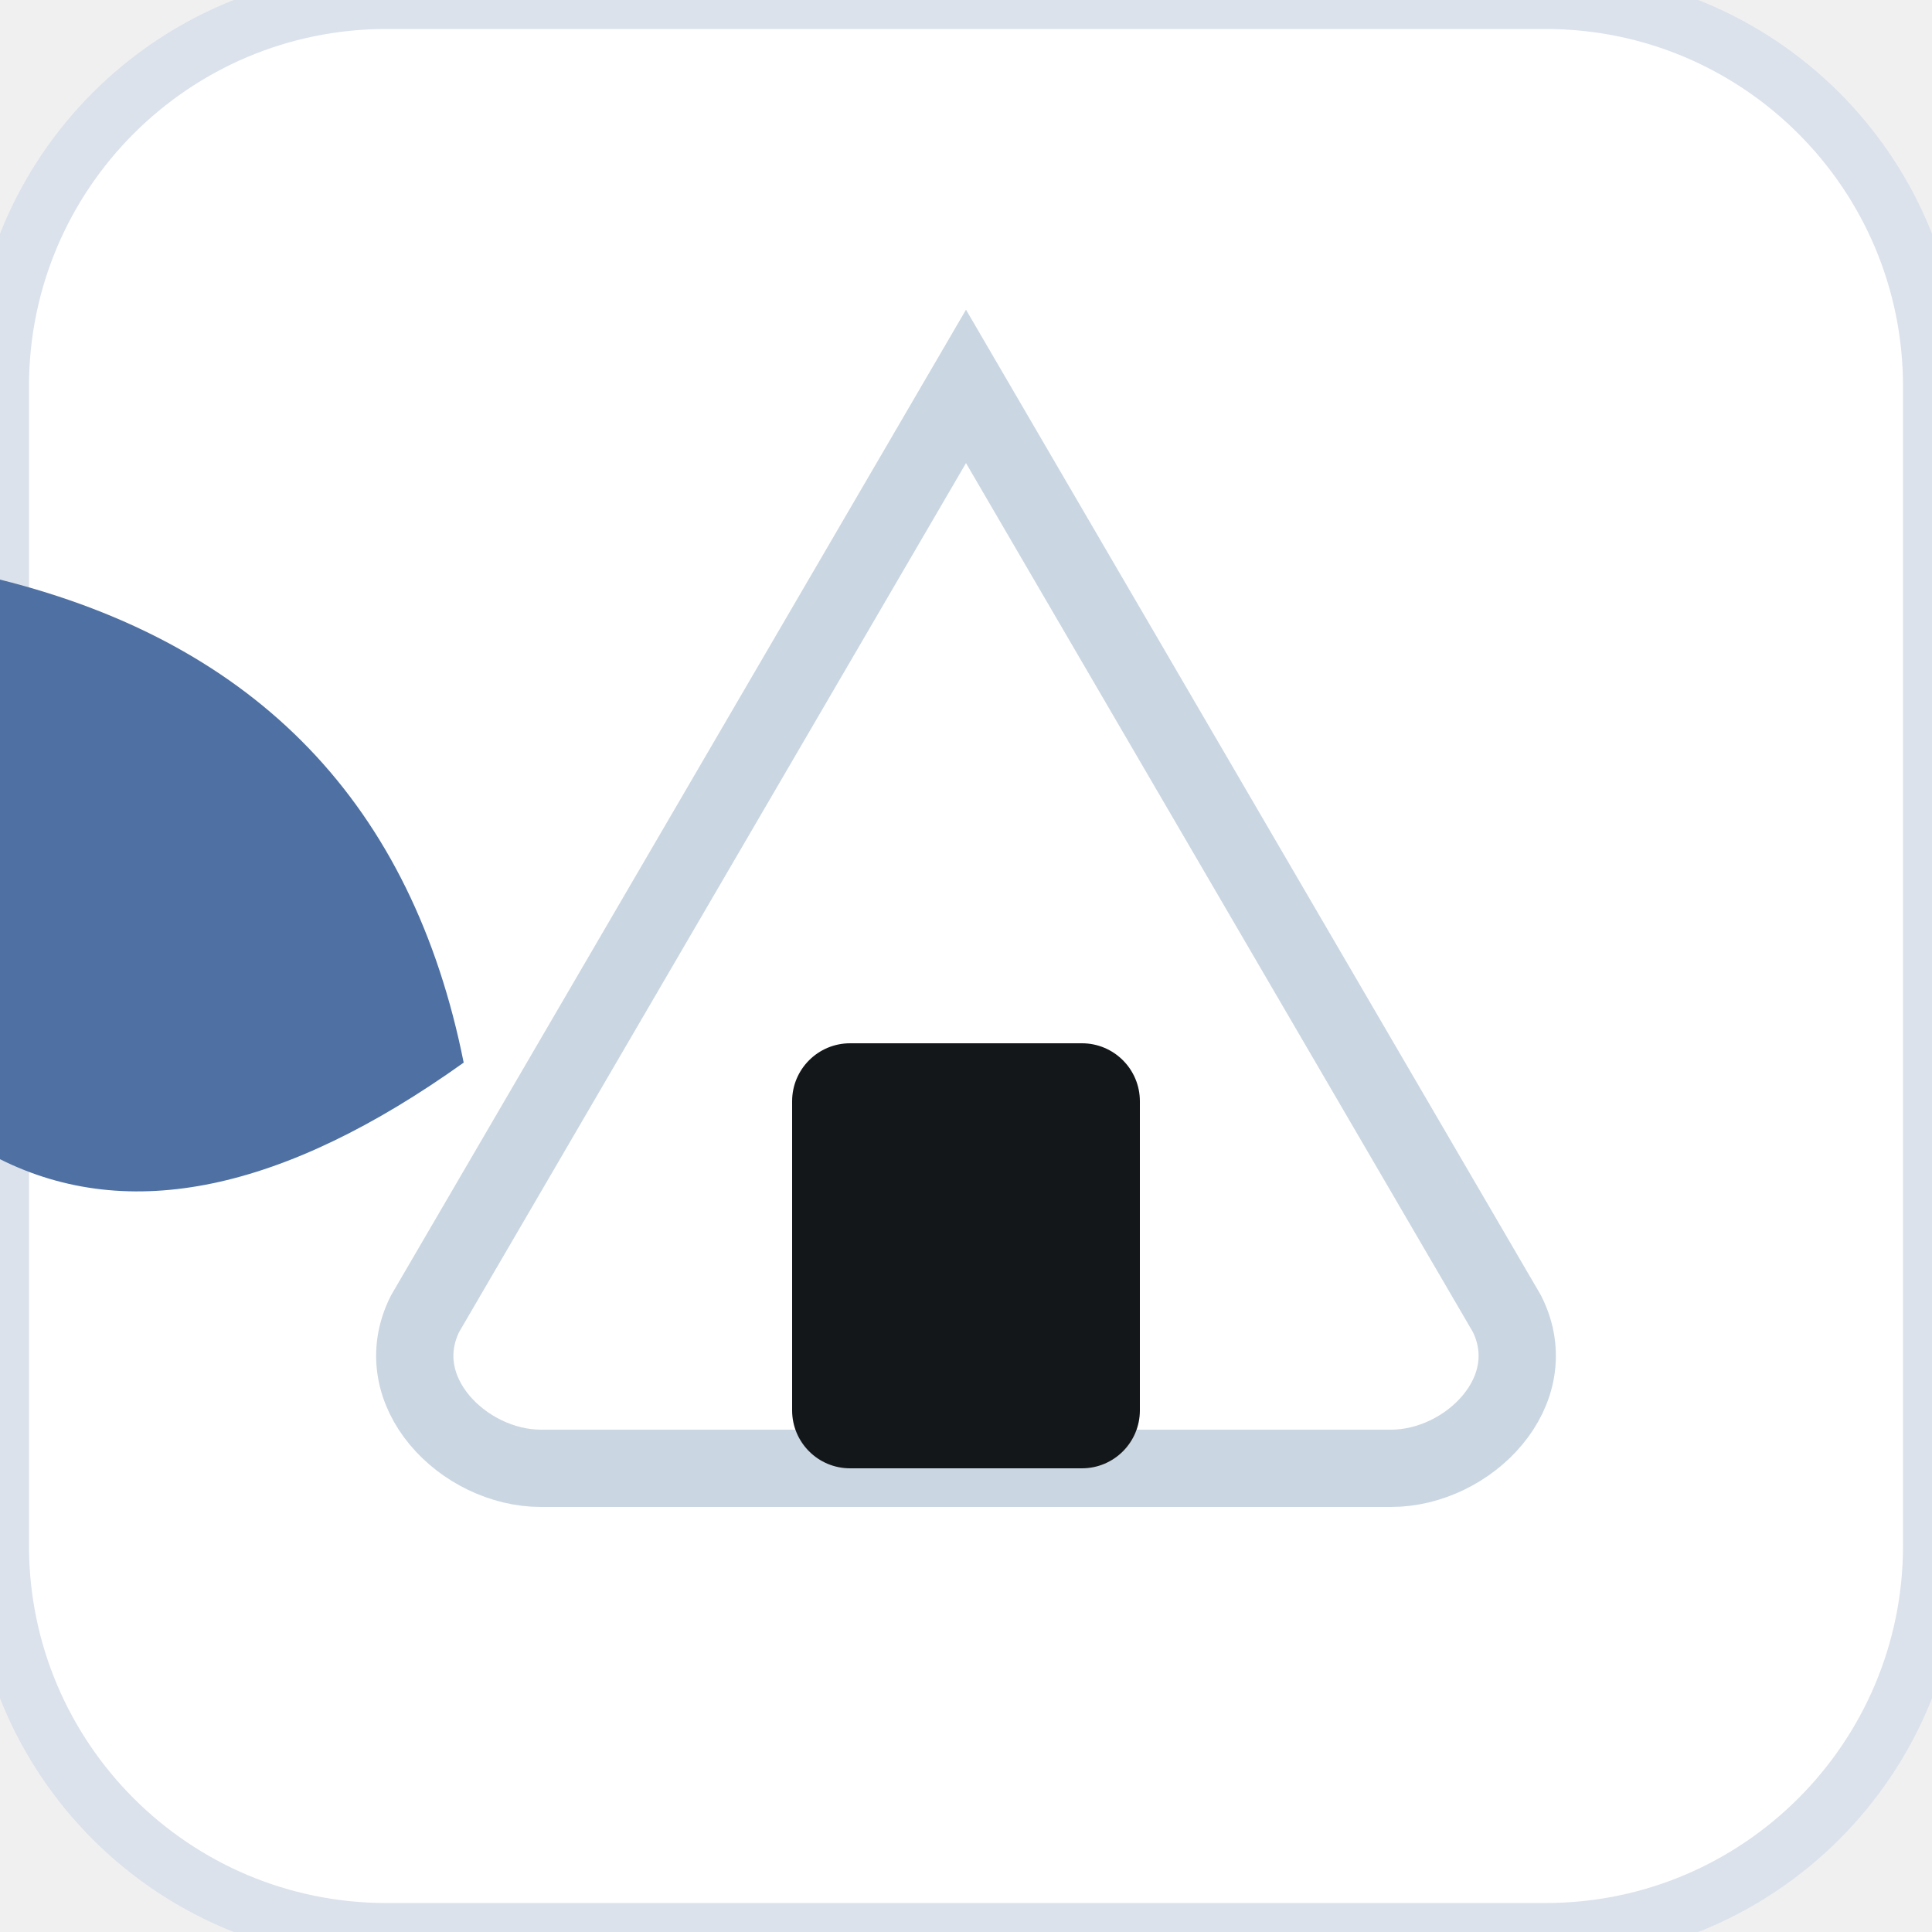
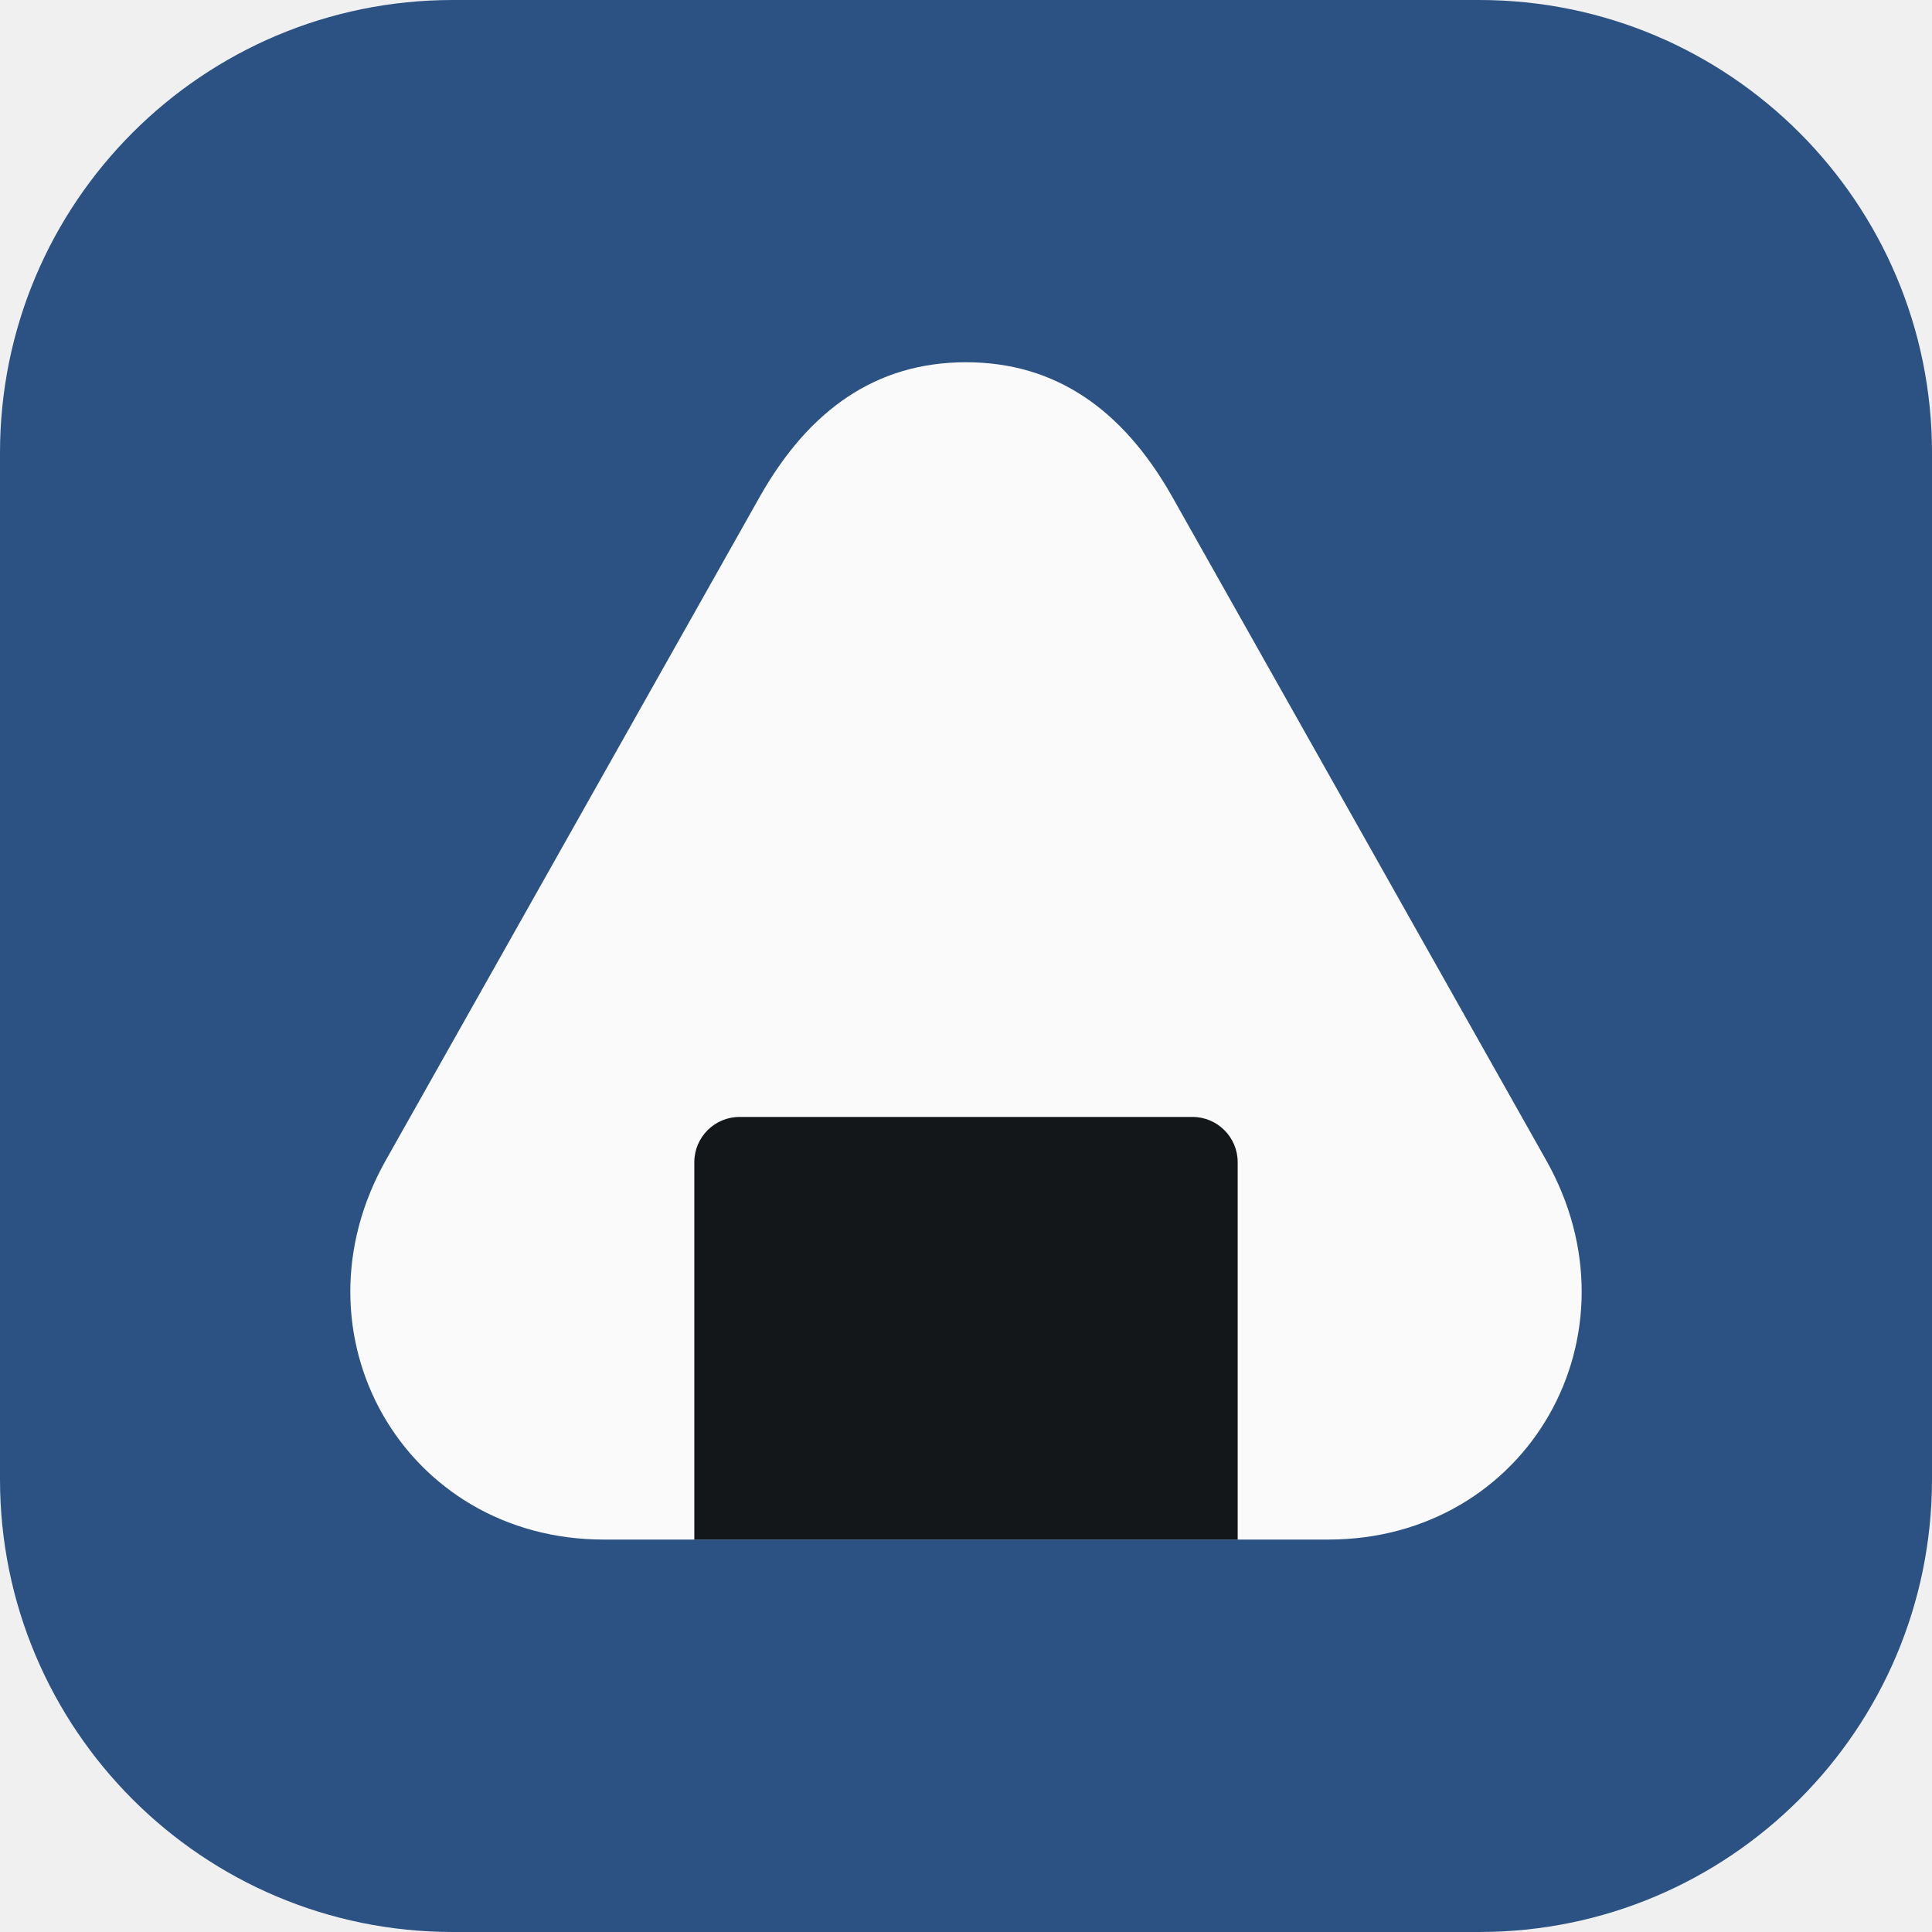
- <svg xmlns="http://www.w3.org/2000/svg" viewBox="0 0 100 100">
-   <rect width="100" height="100" rx="20" fill="#FFFFFF" stroke="#DBE2EC" stroke-width="3" />
-   <path d="M50 20 L78 68 C80 72 76 76 72 76 L28 76 C24 76 20 72 22 68 Z" fill="#FFFFFF" stroke="#CAD6E2" stroke-width="4" />
-   <rect x="41" y="54" width="18" height="22" rx="3" fill="#14171A" />
-   <path d="M0 30 Q20 35 24 55 Q10 65 0 60 Z" fill="#4F70A2" />
+ <svg xmlns="http://www.w3.org/2000/svg" viewBox="0 0 64 64">
+   <rect width="64" height="64" rx="15" fill="#2B5282" />
+   <path d="M32 12c3 0 5.2 1.6 6.8 4.4l12.4 22c3.3 5.8-.6 12.6-7.2 12.6H20c-6.6 0-10.5-6.8-7.2-12.6l12.4-22C26.8 13.6 29 12 32 12z" fill="#FAFAFA" />
+   <path d="M24.5 37h15a1.5 1.5 0 0 1 1.5 1.5V51H23V38.5a1.5 1.5 0 0 1 1.5-1.5z" fill="#14171A" />
</svg>
